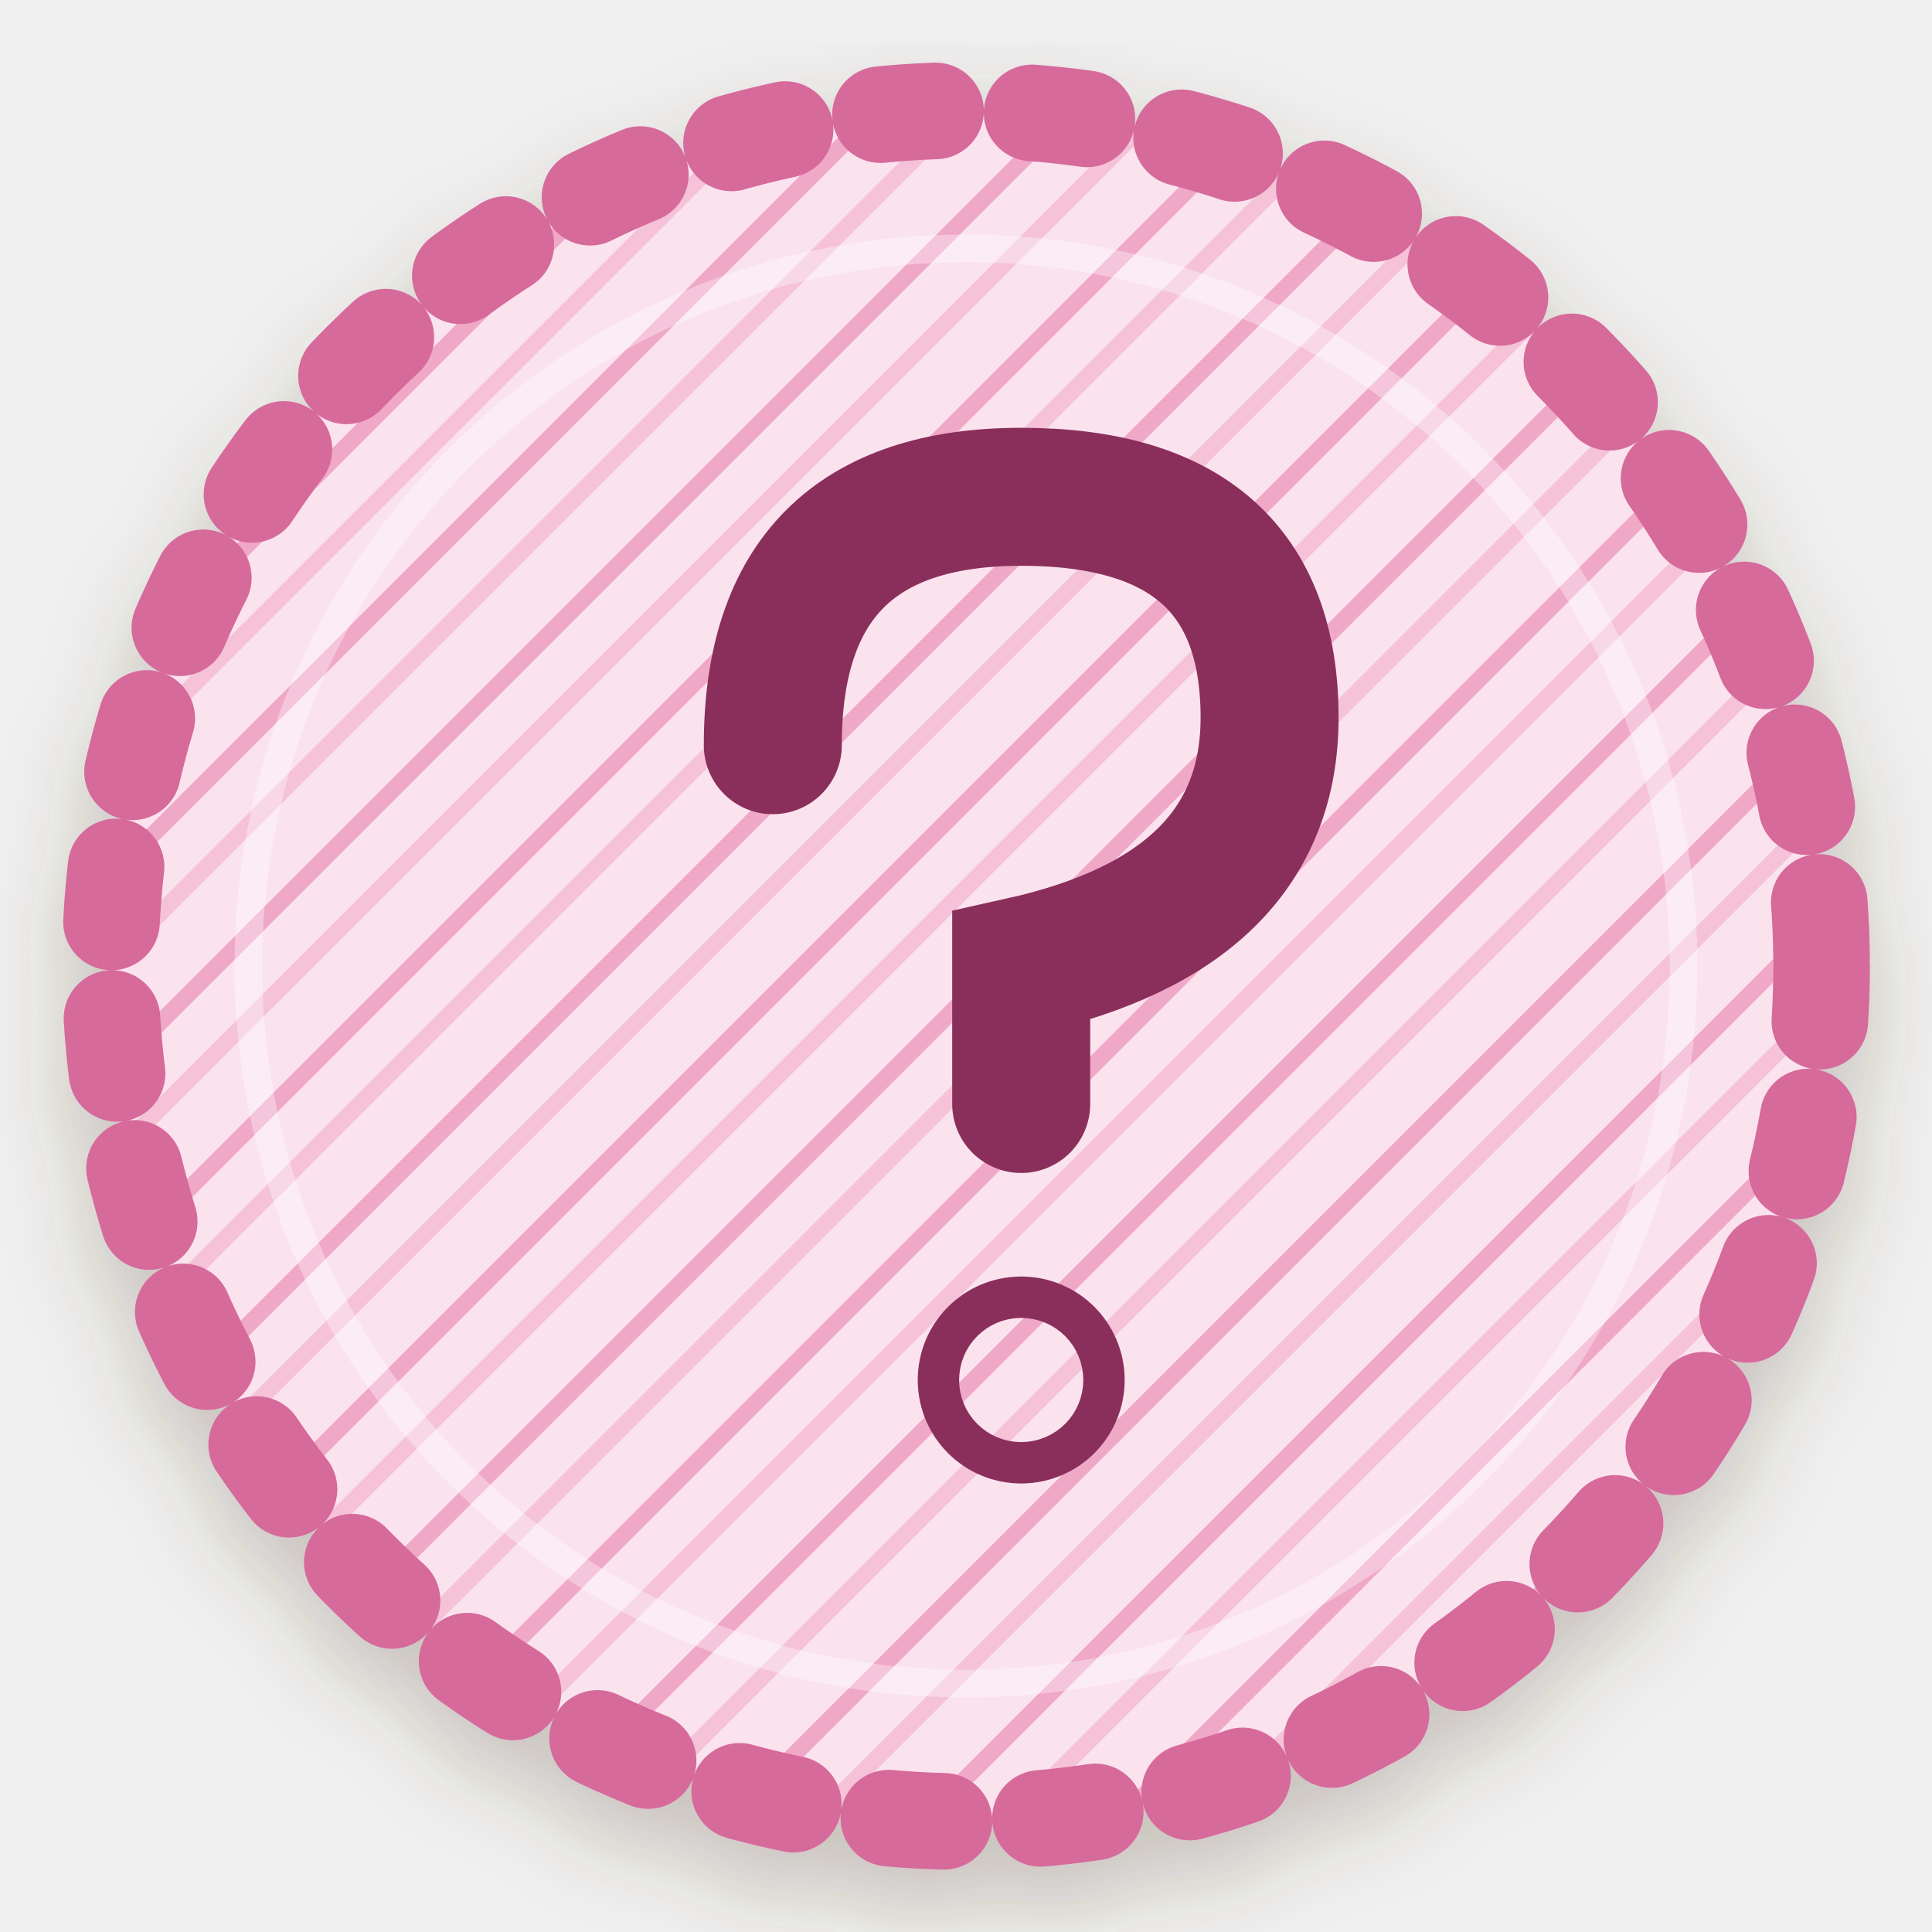
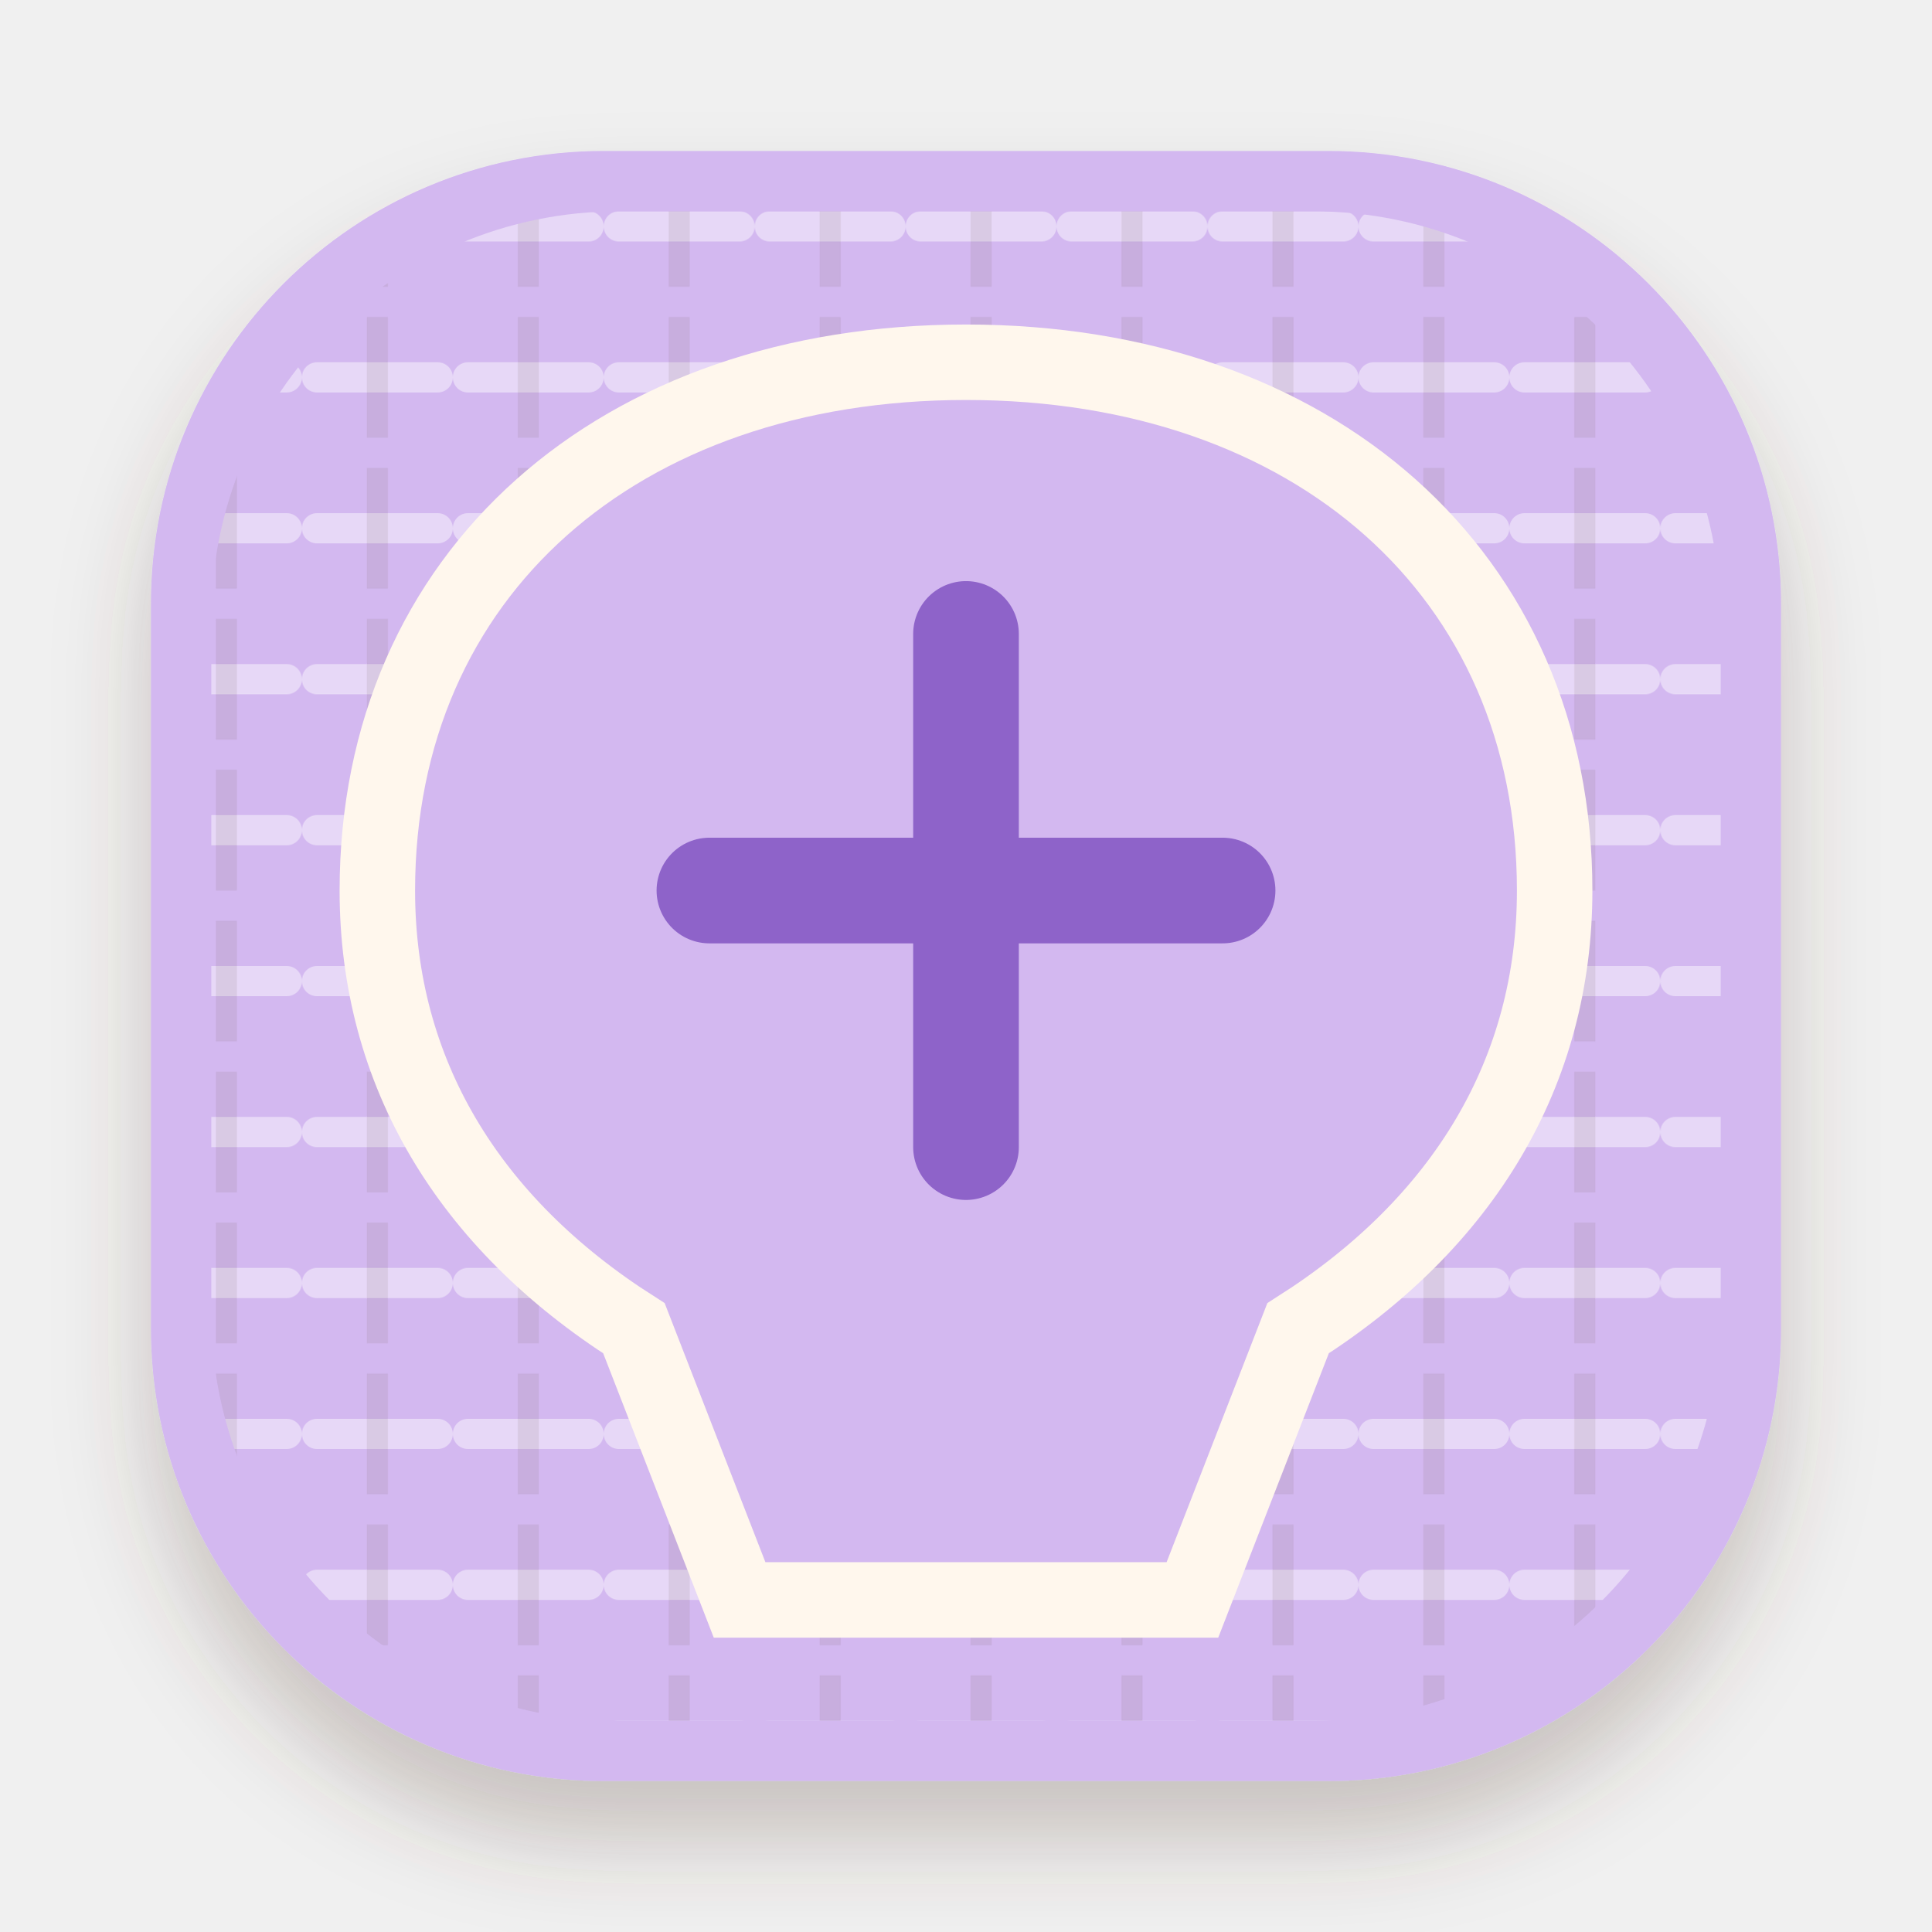
- <svg xmlns="http://www.w3.org/2000/svg" viewBox="0 0 140 140" role="img" aria-hidden="true">
+ <svg xmlns="http://www.w3.org/2000/svg" viewBox="0 0 128 128" role="img">
  <defs>
-     <pattern id="quizp" width="10" height="10" patternTransform="rotate(45)" patternUnits="userSpaceOnUse">
-       <rect width="10" height="10" fill="#FBE3EE" />
-       <path d="M0 0 L0 10" stroke="#F0A8C7" stroke-width="2.4" stroke-linecap="round" />
-       <path d="M5 0 L5 10" stroke="#F0A8C7" stroke-width="1.2" stroke-linecap="round" opacity="0.55" />
+     <pattern id="stitch" width="10" height="10" patternUnits="userSpaceOnUse">
+       <path d="M1 5h8" stroke="#fff" stroke-opacity=".5" stroke-width="2" stroke-linecap="round" />
+       <path d="M5 1v8" stroke="#6b5548" stroke-opacity=".12" stroke-width="1.4" />
    </pattern>
-     <filter id="soft-quizp" x="-20%" y="-20%" width="140%" height="140%">
-       <feDropShadow dx="0" dy="3" stdDeviation="3" flood-color="#5b3a29" flood-opacity="0.25" />
+     <filter id="soft">
+       <feDropShadow dx="0" dy="4" stdDeviation="3" flood-color="#5a4032" flood-opacity=".25" />
    </filter>
  </defs>
-   <g filter="url(#soft-quizp)">
-     <circle cx="70" cy="70" r="62" fill="url(#quizp)" />
-     <circle cx="70" cy="70" r="62" fill="none" stroke="#D66A9B" stroke-width="7" stroke-dasharray="4 7" stroke-linecap="round" />
-     <circle cx="70" cy="70" r="52" fill="none" stroke="#ffffff" stroke-width="2" opacity="0.35" />
-   </g>
-   <g fill="none" stroke="#8a2f5c" stroke-width="10" stroke-linecap="round">
-     <path d="M56 54 q0 -18 18 -18 q18 0 18 16 q0 14 -18 18 v10" />
-     <circle cx="74" cy="100" r="1.5" stroke-width="12" />
+   <g filter="url(#soft)">
+     <rect x="10" y="10" width="108" height="108" rx="30" fill="#D3B8F0" />
+     <rect x="14" y="14" width="100" height="100" rx="27" fill="url(#stitch)" opacity=".9" />
+     <path d="M64 24c23 0 39 14 39 35 0 12-6 22-17 29l-7 18H49l-7-18C31 81 25 71 25 59c0-21 16-35 39-35Z" fill="#D3B8F0" stroke="#fff7ed" stroke-width="5" />
+     <path d="M47 59h34M64 42v34" stroke="#8E63C9" stroke-width="7" stroke-linecap="round" />
  </g>
</svg>
